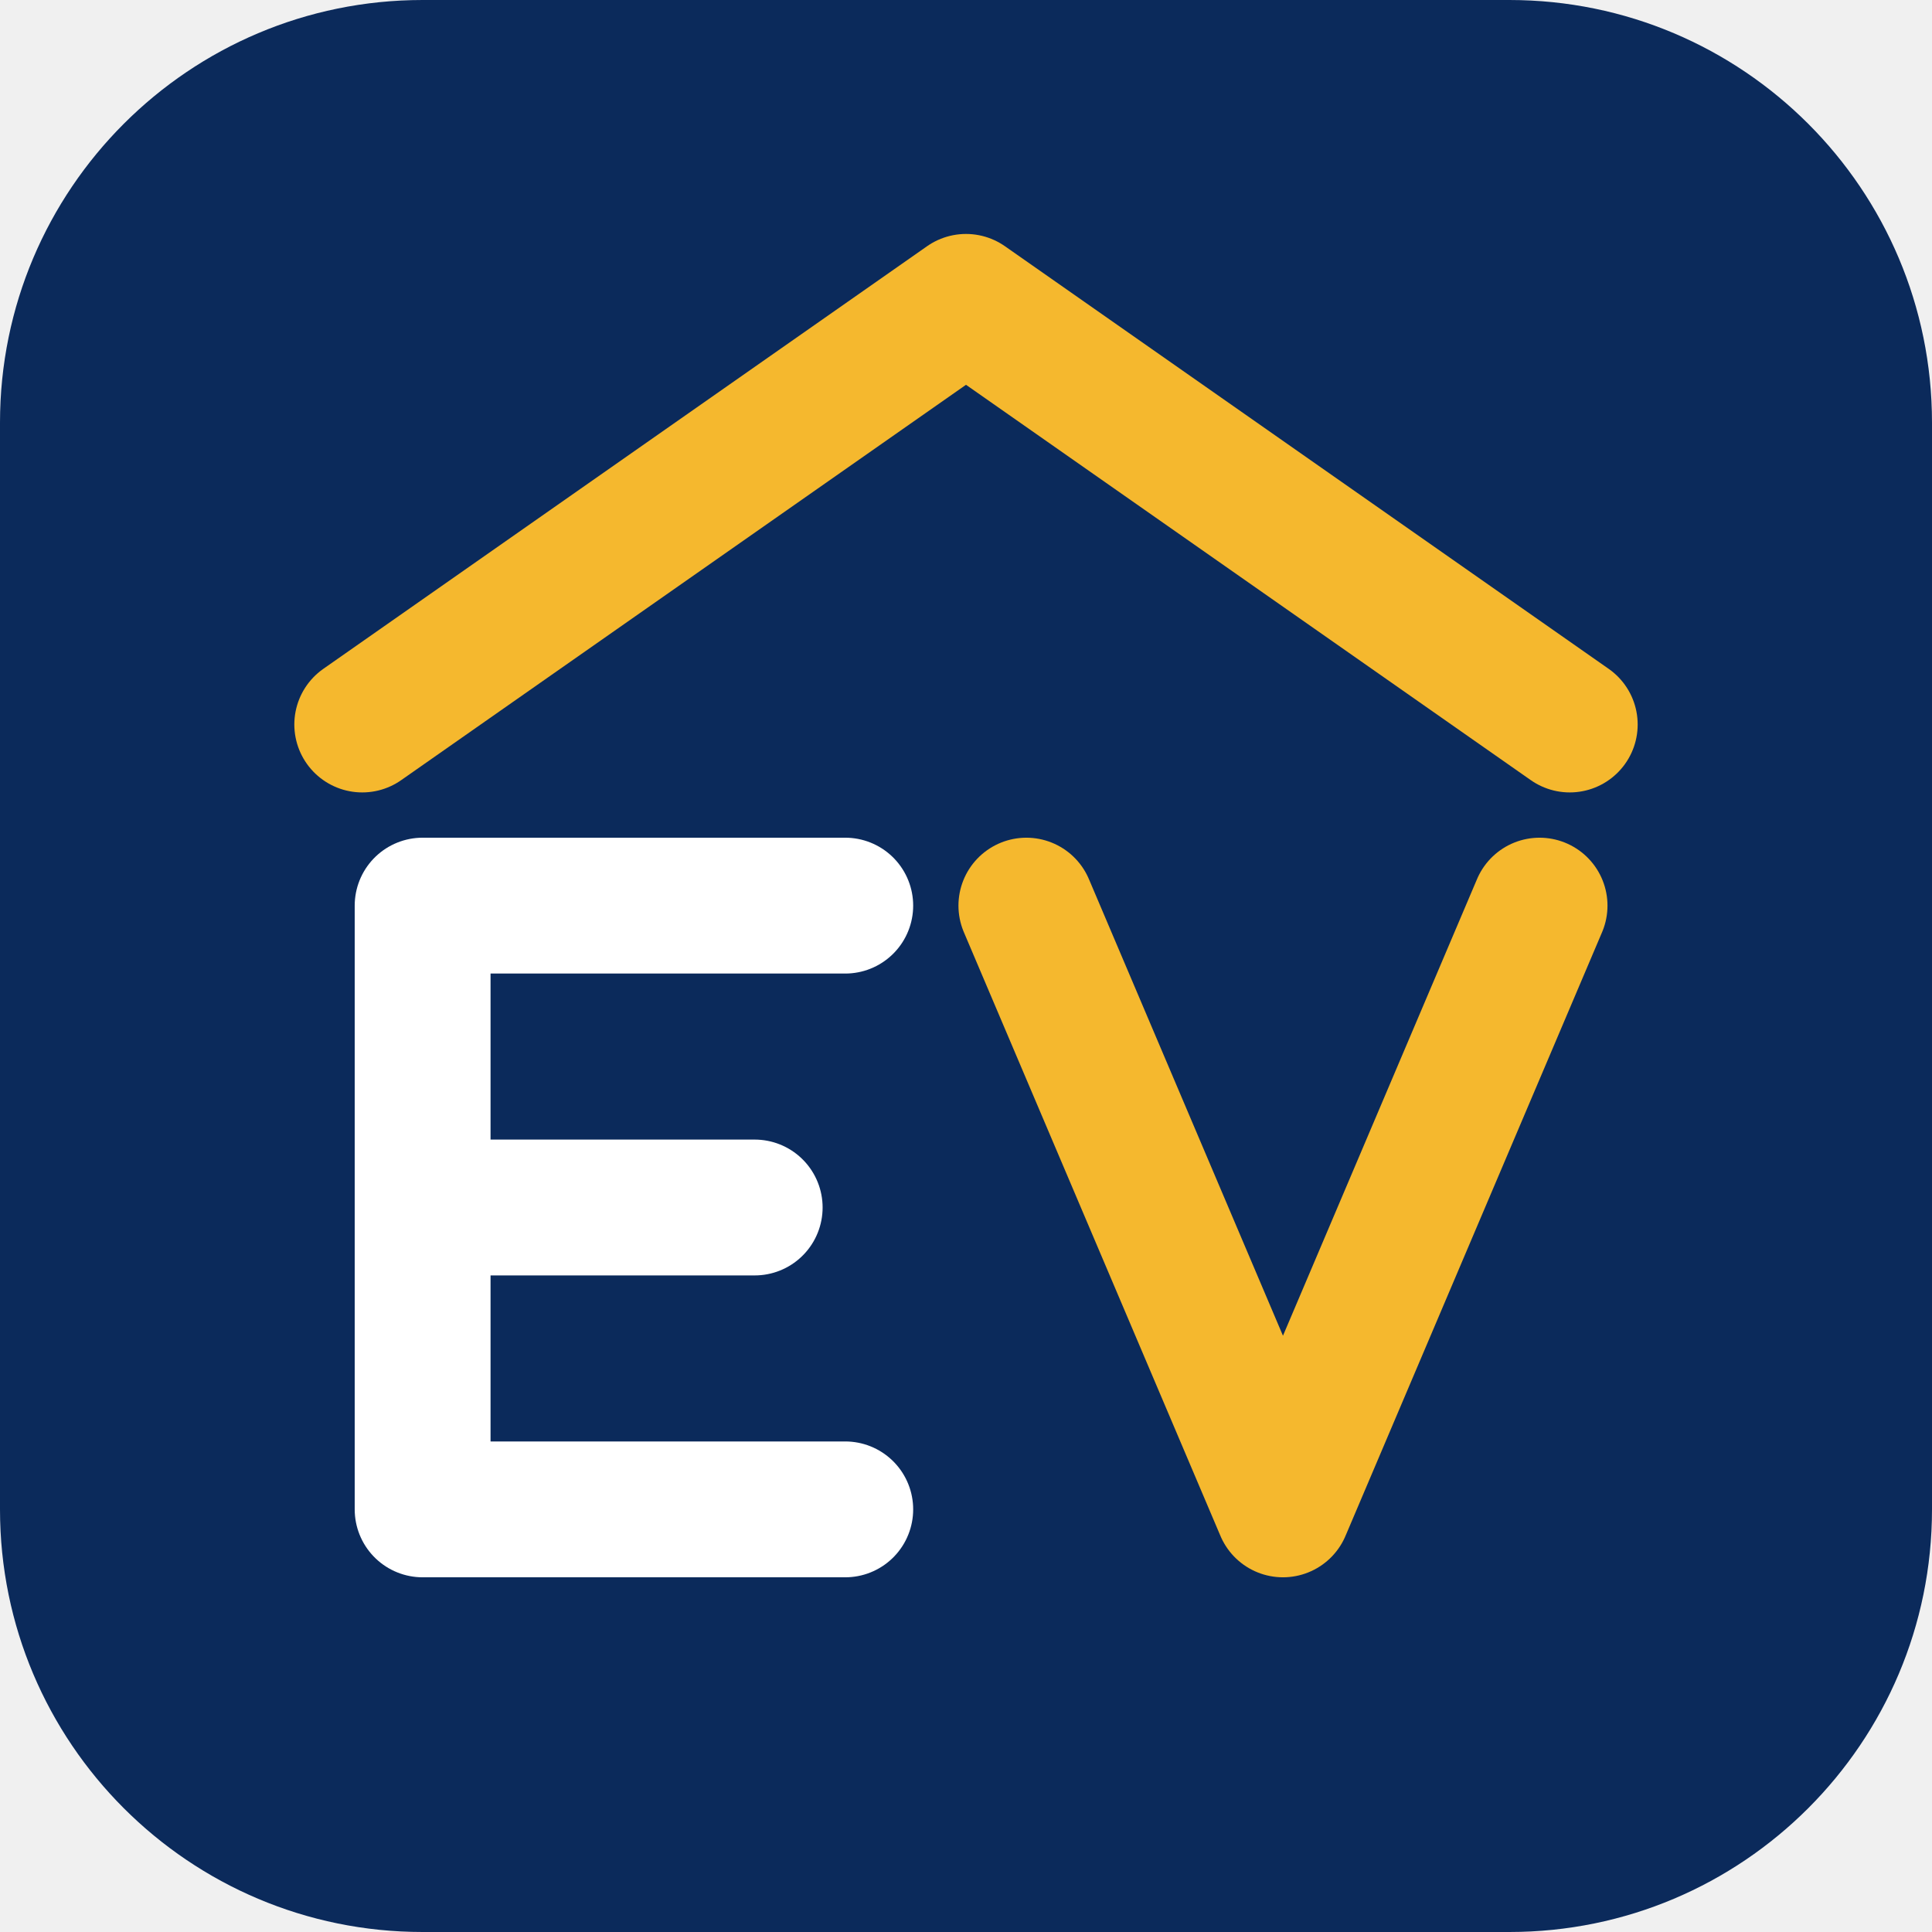
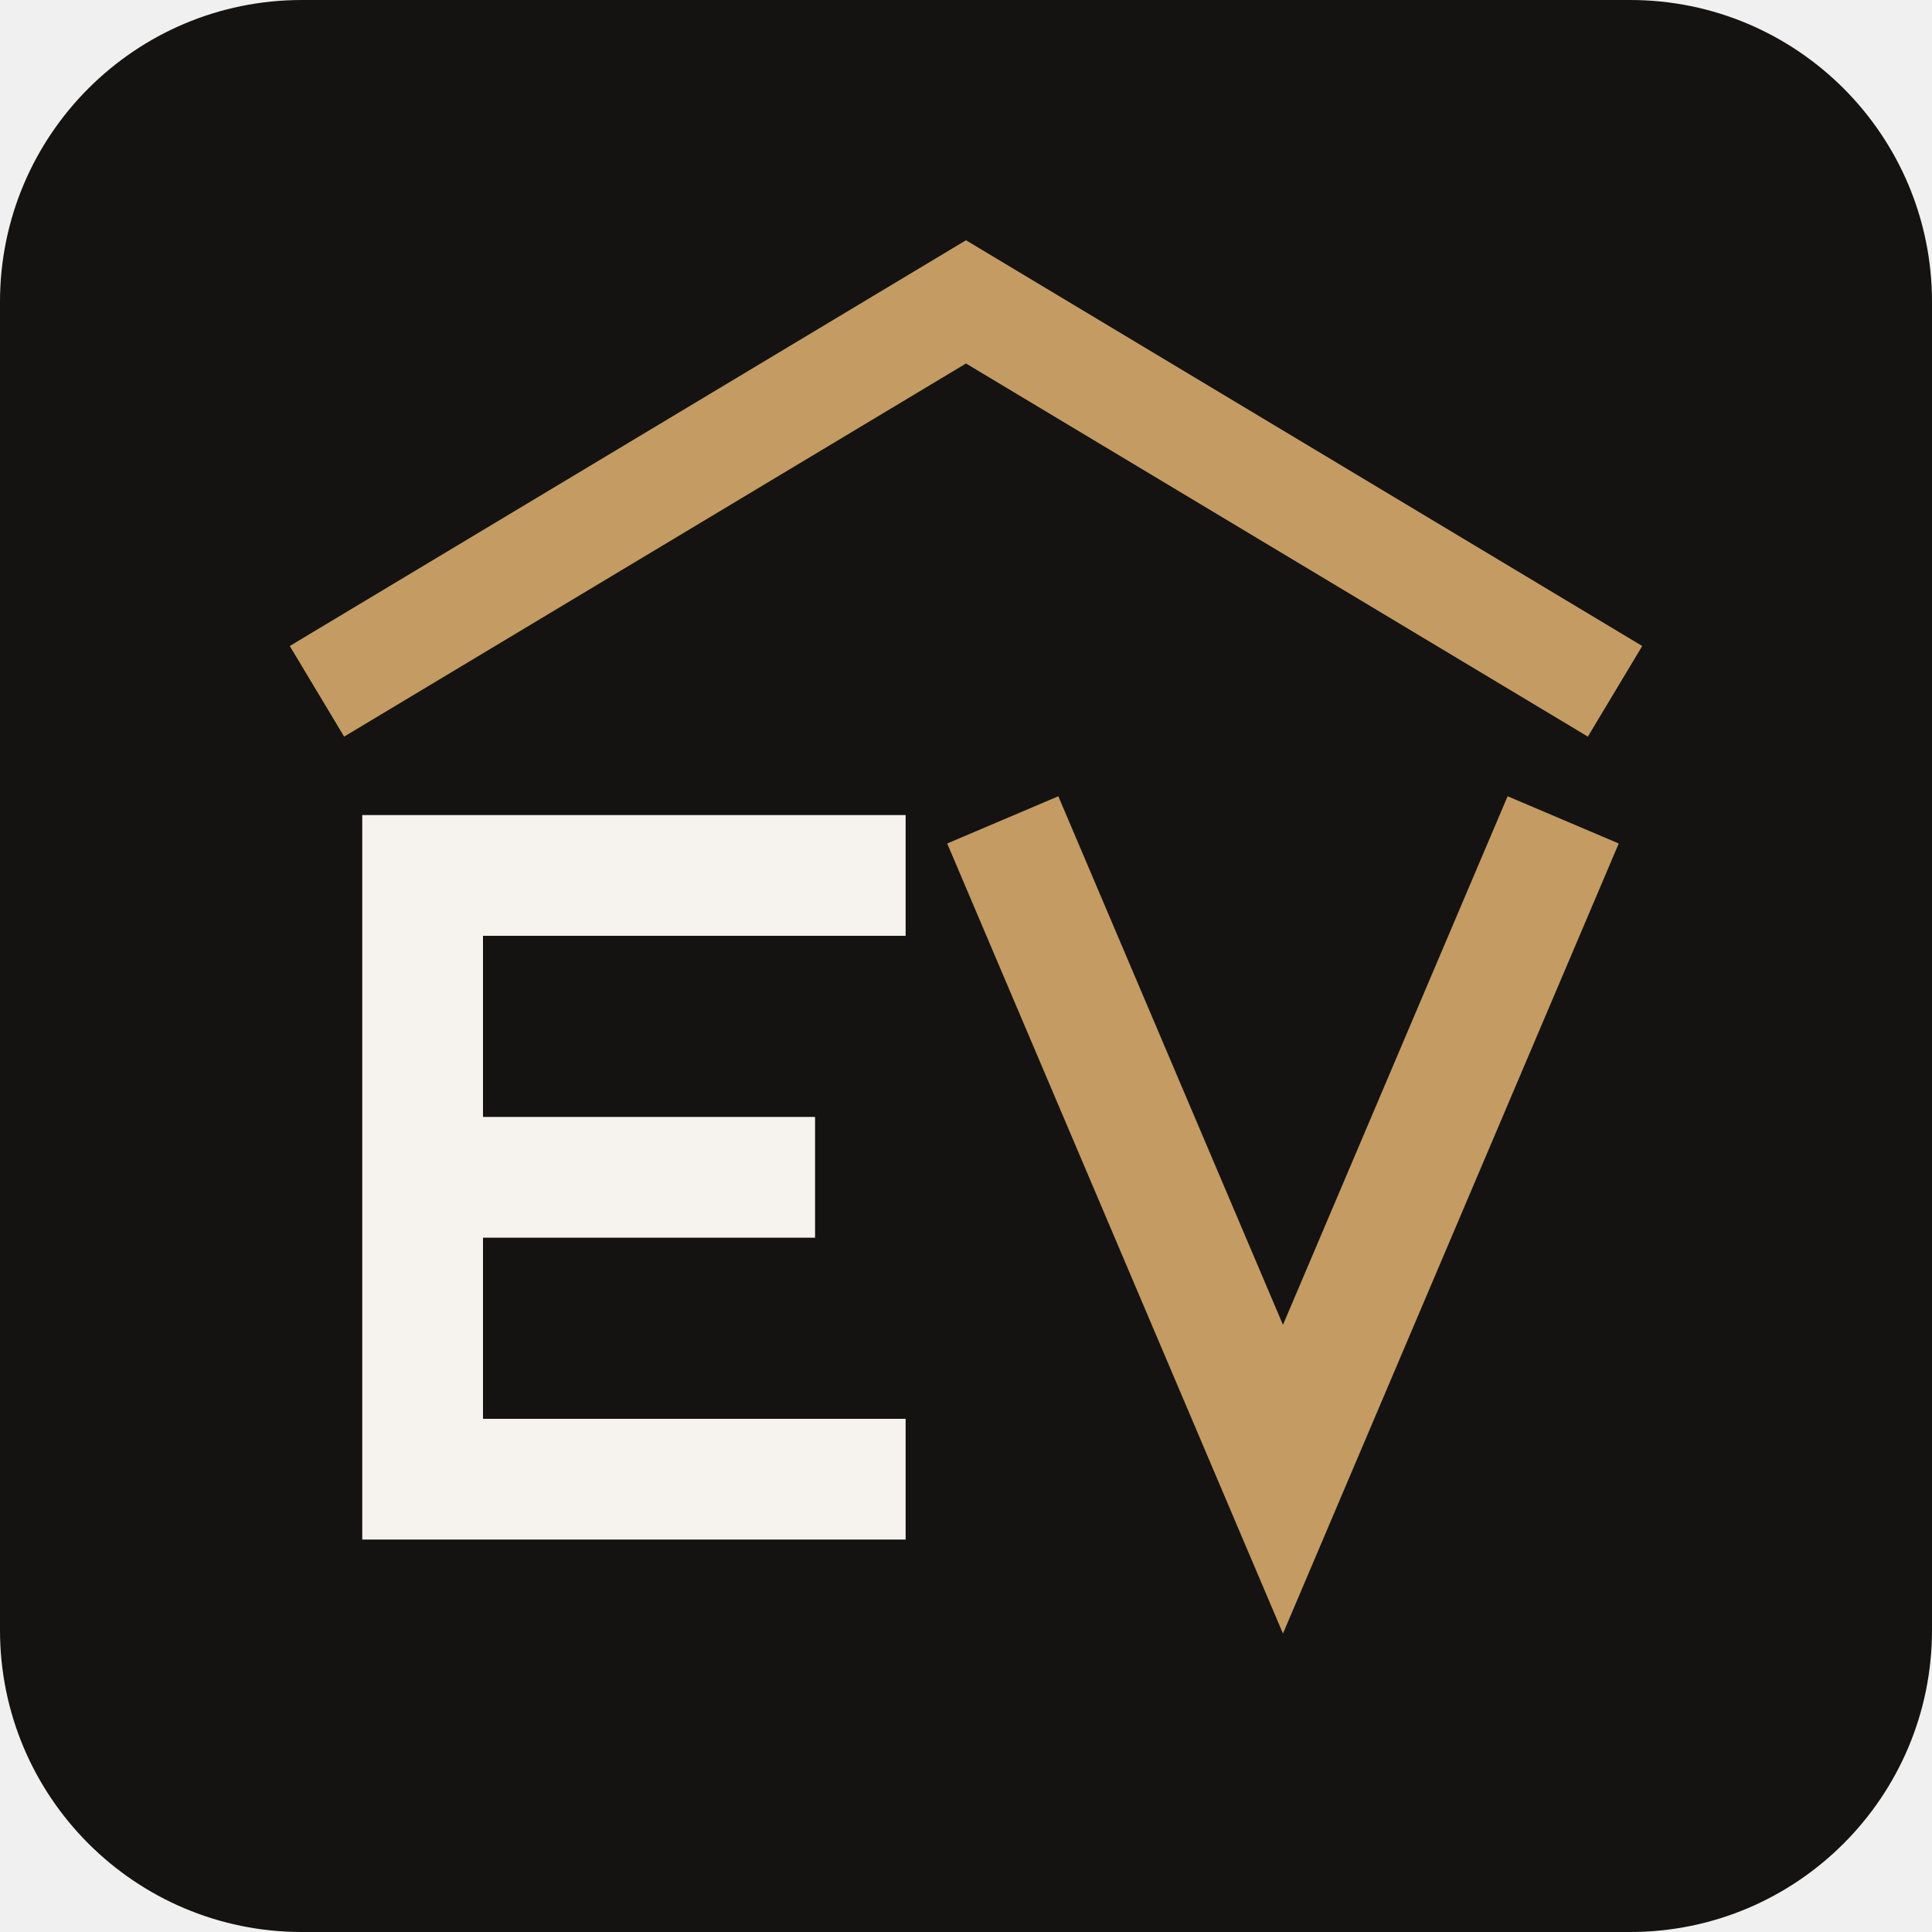
<svg xmlns="http://www.w3.org/2000/svg" viewBox="0 0 64 64" fill="none">
-   <rect width="64" height="64" rx="14" fill="#0B2A5B" />
-   <path d="M12 24L32 10L52 24" stroke="#F5B82E" stroke-width="4.5" stroke-linecap="round" stroke-linejoin="round" />
-   <path d="M14 30H28M14 30V50H28M14 40H25" stroke="#FFFFFF" stroke-width="4.5" stroke-linecap="round" stroke-linejoin="round" />
-   <path d="M34 30L42.5 50L51 30" stroke="#F5B82E" stroke-width="4.5" stroke-linecap="round" stroke-linejoin="round" />
+   <rect width="64" height="64" rx="10" fill="#141311" />
+   <path d="M12 22L32 10L52 22" stroke="#C49B63" stroke-width="3.5" stroke-linecap="square" stroke-linejoin="miter" />
+   <path d="M14 29H28M14 29V49H28M14 39H25" stroke="#F6F3EE" stroke-width="4" stroke-linecap="square" stroke-linejoin="miter" />
+   <path d="M34 29L42.5 49L51 29" stroke="#C49B63" stroke-width="4" stroke-linecap="square" stroke-linejoin="miter" />
</svg>
